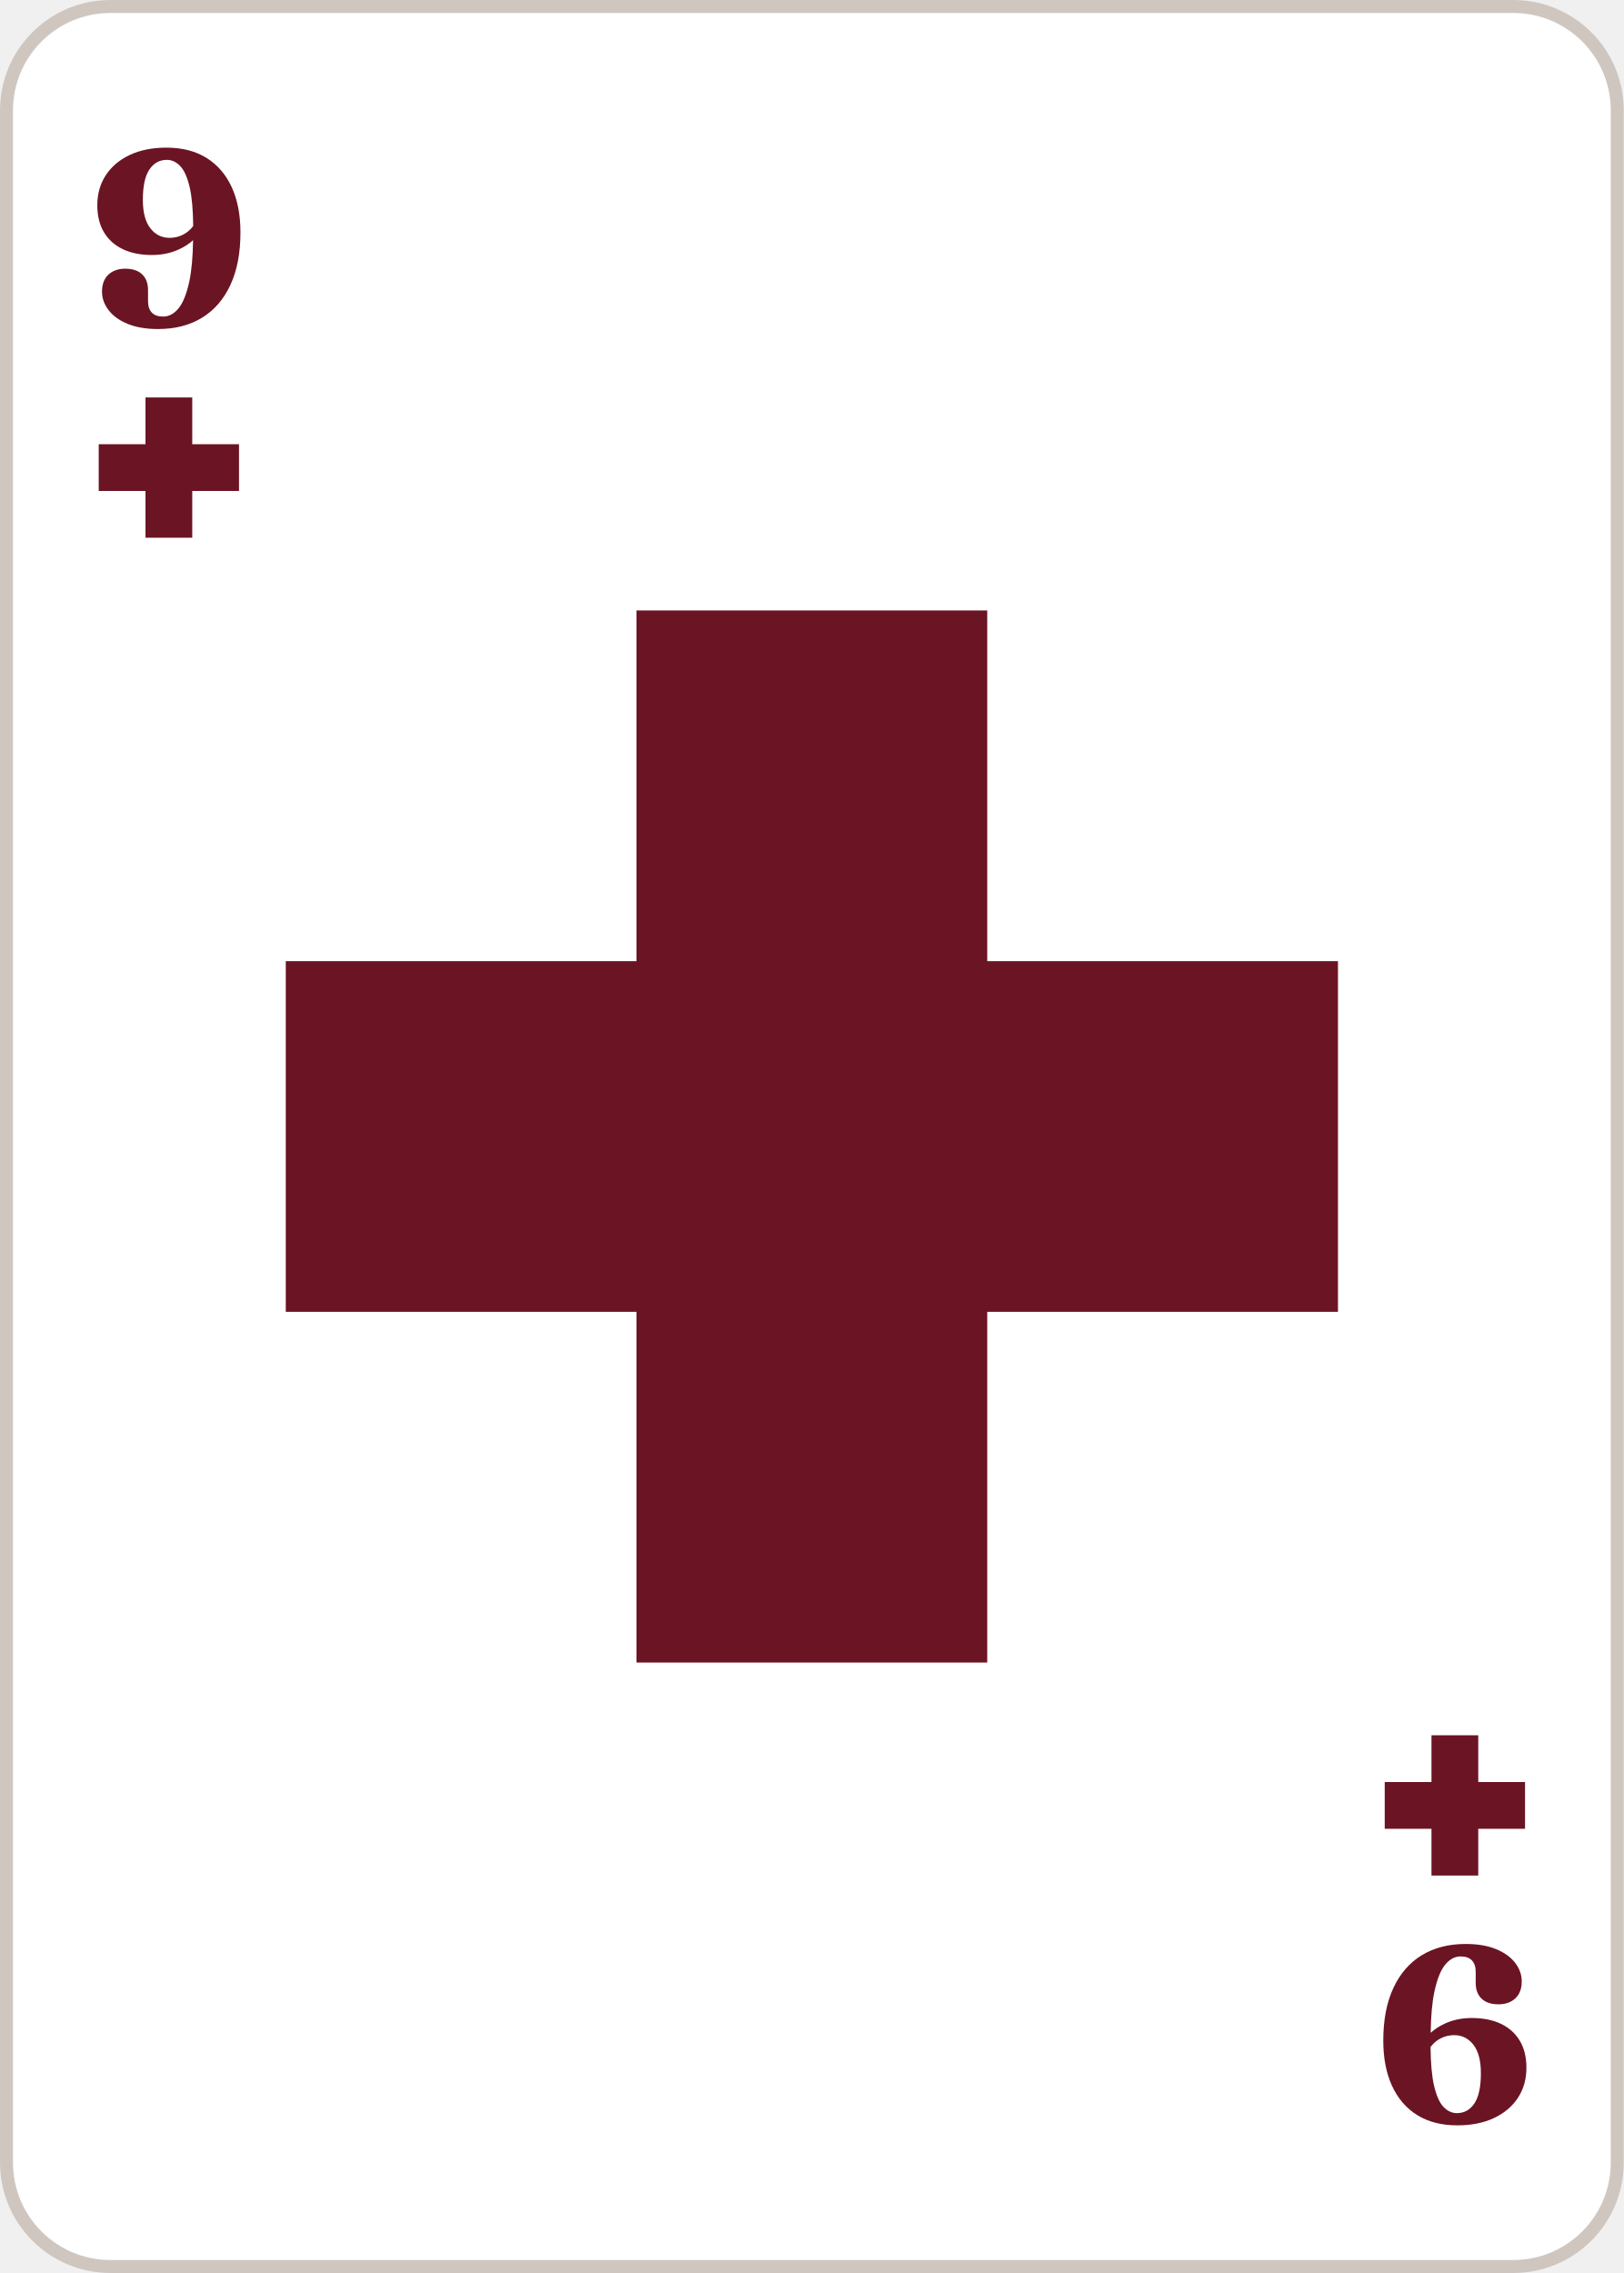
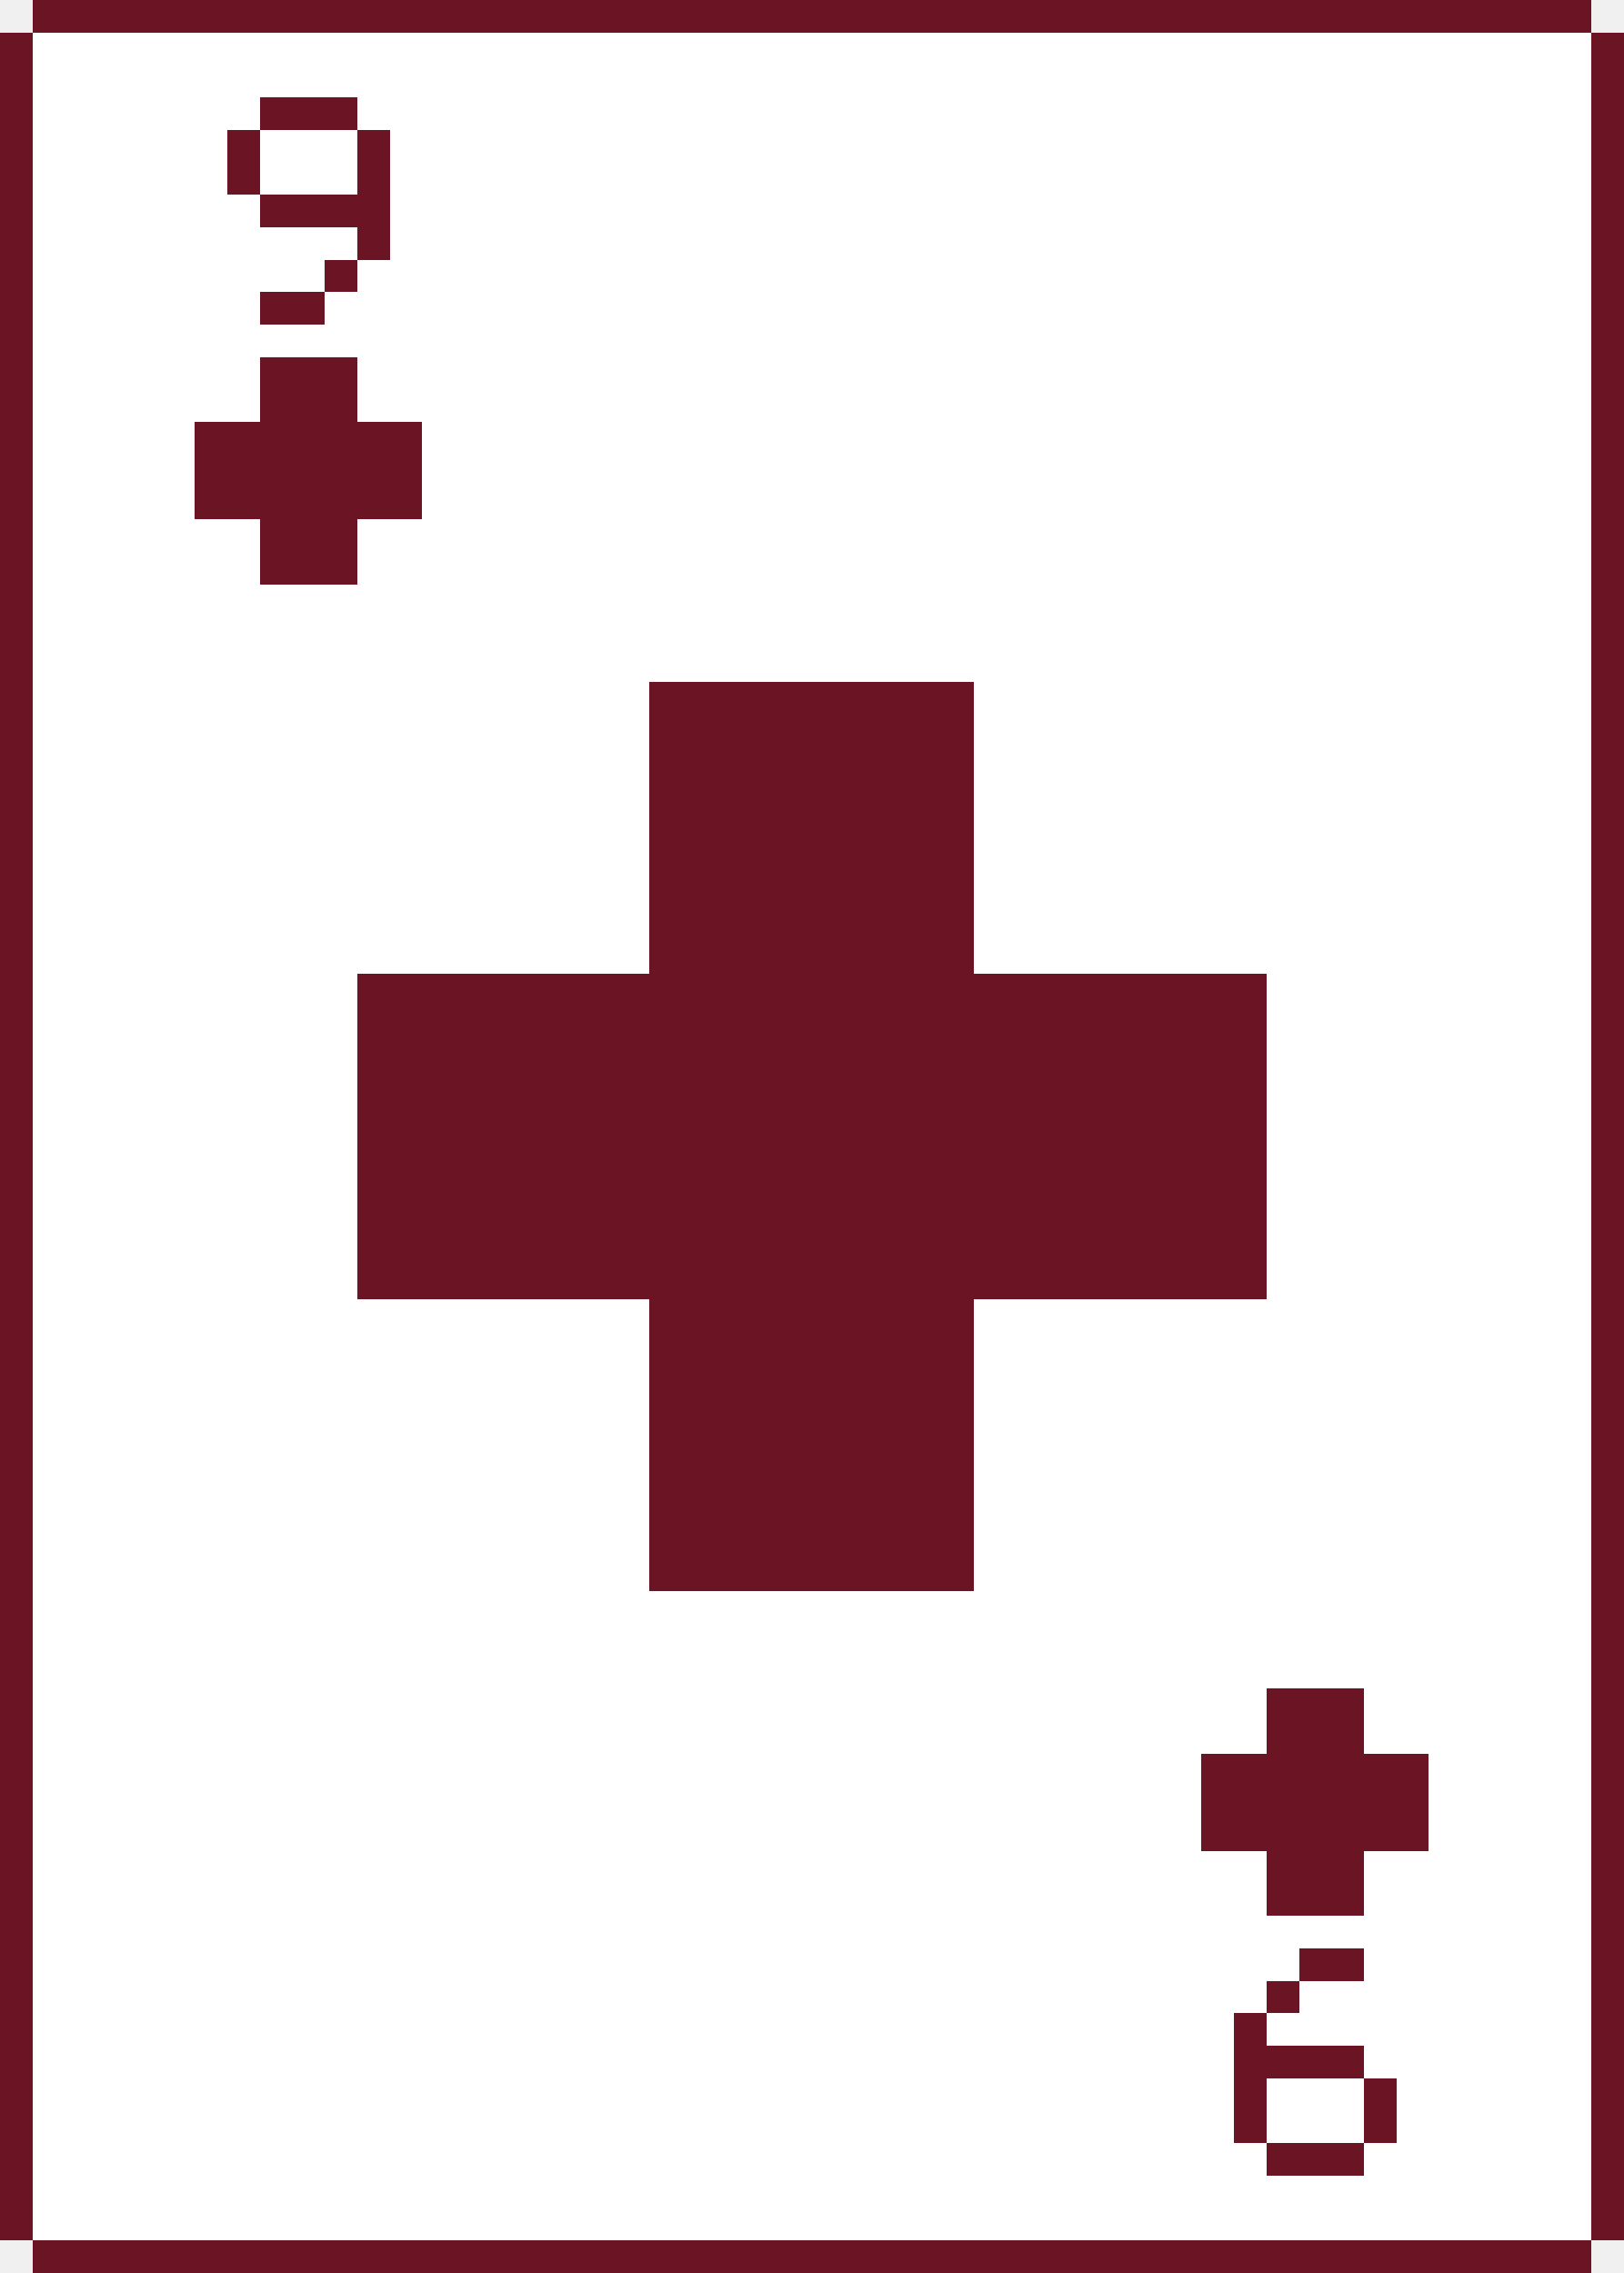
- <svg xmlns="http://www.w3.org/2000/svg" width="63.5mm" height="88.9mm" viewBox="0 0 250 350" role="img" aria-label="crs 9">
-   <rect x="1" y="1" width="248" height="348" rx="16" fill="#fff" stroke="#cfc6c0" stroke-width="2" />
-   <g transform="translate(13.71,50) scale(0.019,-0.019)" fill="#6B1423">
-     <path transform="translate(0,0)" d="M559 -35Q414 -35 312.5 7.0Q211 49 158.0 118.5Q105 188 105 268Q105 357 156.5 405.5Q208 454 294 454Q382 454 430.0 408.5Q478 363 478 280V190Q478 131 508.5 98.5Q539 66 601 66Q670 66 725.0 132.5Q780 199 813 353Q840 481 843 685Q794 640 725 609Q628 565 509 565Q373 565 274.0 612.0Q175 659 121.0 749.0Q67 839 67 968Q67 1107 136.0 1212.0Q205 1317 330.5 1376.0Q456 1435 627 1435Q819 1435 952.5 1351.5Q1086 1268 1156.5 1114.0Q1227 960 1227 748Q1227 499 1146.0 323.5Q1065 148 915.5 56.5Q766 -35 559 -35ZM844 800Q842 998 816 1112Q787 1236 738.5 1286.0Q690 1336 631 1336Q541 1336 488.5 1257.0Q436 1178 436 1012Q436 860 496.5 782.0Q557 704 653 704Q709 704 758.0 728.0Q807 752 840 795Q842 797 844 800Z" />
-   </g>
-   <g transform="translate(14,60) scale(.24)" fill="#6B1423">
-     <path d="M35 5h30v30h30v30H65v30H35V65H5V35h30z" />
-   </g>
-   <g transform="rotate(180 125 175)">
-     <g transform="translate(13.71,50) scale(0.019,-0.019)" fill="#6B1423">
-       <path transform="translate(0,0)" d="M559 -35Q414 -35 312.5 7.0Q211 49 158.0 118.5Q105 188 105 268Q105 357 156.5 405.5Q208 454 294 454Q382 454 430.0 408.5Q478 363 478 280V190Q478 131 508.5 98.5Q539 66 601 66Q670 66 725.0 132.5Q780 199 813 353Q840 481 843 685Q794 640 725 609Q628 565 509 565Q373 565 274.0 612.0Q175 659 121.0 749.0Q67 839 67 968Q67 1107 136.0 1212.0Q205 1317 330.5 1376.0Q456 1435 627 1435Q819 1435 952.5 1351.5Q1086 1268 1156.5 1114.0Q1227 960 1227 748Q1227 499 1146.0 323.5Q1065 148 915.5 56.5Q766 -35 559 -35ZM844 800Q842 998 816 1112Q787 1236 738.5 1286.0Q690 1336 631 1336Q541 1336 488.5 1257.0Q436 1178 436 1012Q436 860 496.5 782.0Q557 704 653 704Q709 704 758.0 728.0Q807 752 840 795Q842 797 844 800Z" />
-     </g>
-     <g transform="translate(14,60) scale(.24)" fill="#6B1423">
-       <path d="M35 5h30v30h30v30H65v30H35V65H5V35h30z" />
-     </g>
-   </g>
-   <g transform="translate(35,85) scale(1.8)" fill="#6B1423">
-     <path d="M35 5h30v30h30v30H65v30H35V65H5V35h30z" />
-   </g>
+ <svg xmlns="http://www.w3.org/2000/svg" width="63.5mm" height="88.9mm" viewBox="0 0 50 70" shape-rendering="crispEdges" role="img" aria-label="plus 9">
+   <path fill="#6B1423" d="M1 0h48v1h-48zM0 1h1v1h-1zM49 1h1v1h-1zM0 2h1v1h-1zM49 2h1v1h-1zM0 3h1v1h-1zM8 3h3v1h-3zM49 3h1v1h-1zM0 4h1v1h-1zM7 4h1v1h-1zM11 4h1v1h-1zM49 4h1v1h-1zM0 5h1v1h-1zM7 5h1v1h-1zM11 5h1v1h-1zM49 5h1v1h-1zM0 6h1v1h-1zM8 6h4v1h-4zM49 6h1v1h-1zM0 7h1v1h-1zM11 7h1v1h-1zM49 7h1v1h-1zM0 8h1v1h-1zM10 8h1v1h-1zM49 8h1v1h-1zM0 9h1v1h-1zM8 9h2v1h-2zM49 9h1v1h-1zM0 10h1v1h-1zM49 10h1v1h-1zM0 11h1v1h-1zM8 11h3v1h-3zM49 11h1v1h-1zM0 12h1v1h-1zM8 12h3v1h-3zM49 12h1v1h-1zM0 13h1v1h-1zM6 13h7v1h-7zM49 13h1v1h-1zM0 14h1v1h-1zM6 14h7v1h-7zM49 14h1v1h-1zM0 15h1v1h-1zM6 15h7v1h-7zM49 15h1v1h-1zM0 16h1v1h-1zM8 16h3v1h-3zM49 16h1v1h-1zM0 17h1v1h-1zM8 17h3v1h-3zM49 17h1v1h-1zM0 18h1v1h-1zM49 18h1v1h-1zM0 19h1v1h-1zM49 19h1v1h-1zM0 20h1v1h-1zM49 20h1v1h-1zM0 21h1v1h-1zM20 21h10v1h-10zM49 21h1v1h-1zM0 22h1v1h-1zM20 22h10v1h-10zM49 22h1v1h-1zM0 23h1v1h-1zM20 23h10v1h-10zM49 23h1v1h-1zM0 24h1v1h-1zM20 24h10v1h-10zM49 24h1v1h-1zM0 25h1v1h-1zM20 25h10v1h-10zM49 25h1v1h-1zM0 26h1v1h-1zM20 26h10v1h-10zM49 26h1v1h-1zM0 27h1v1h-1zM20 27h10v1h-10zM49 27h1v1h-1zM0 28h1v1h-1zM20 28h10v1h-10zM49 28h1v1h-1zM0 29h1v1h-1zM20 29h10v1h-10zM49 29h1v1h-1zM0 30h1v1h-1zM11 30h28v1h-28zM49 30h1v1h-1zM0 31h1v1h-1zM11 31h28v1h-28zM49 31h1v1h-1zM0 32h1v1h-1zM11 32h28v1h-28zM49 32h1v1h-1zM0 33h1v1h-1zM11 33h28v1h-28zM49 33h1v1h-1zM0 34h1v1h-1zM11 34h28v1h-28zM49 34h1v1h-1zM0 35h1v1h-1zM11 35h28v1h-28zM49 35h1v1h-1zM0 36h1v1h-1zM11 36h28v1h-28zM49 36h1v1h-1zM0 37h1v1h-1zM11 37h28v1h-28zM49 37h1v1h-1zM0 38h1v1h-1zM11 38h28v1h-28zM49 38h1v1h-1zM0 39h1v1h-1zM11 39h28v1h-28zM49 39h1v1h-1zM0 40h1v1h-1zM20 40h10v1h-10zM49 40h1v1h-1zM0 41h1v1h-1zM20 41h10v1h-10zM49 41h1v1h-1zM0 42h1v1h-1zM20 42h10v1h-10zM49 42h1v1h-1zM0 43h1v1h-1zM20 43h10v1h-10zM49 43h1v1h-1zM0 44h1v1h-1zM20 44h10v1h-10zM49 44h1v1h-1zM0 45h1v1h-1zM20 45h10v1h-10zM49 45h1v1h-1zM0 46h1v1h-1zM20 46h10v1h-10zM49 46h1v1h-1zM0 47h1v1h-1zM20 47h10v1h-10zM49 47h1v1h-1zM0 48h1v1h-1zM20 48h10v1h-10zM49 48h1v1h-1zM0 49h1v1h-1zM49 49h1v1h-1zM0 50h1v1h-1zM49 50h1v1h-1zM0 51h1v1h-1zM49 51h1v1h-1zM0 52h1v1h-1zM39 52h3v1h-3zM49 52h1v1h-1zM0 53h1v1h-1zM39 53h3v1h-3zM49 53h1v1h-1zM0 54h1v1h-1zM37 54h7v1h-7zM49 54h1v1h-1zM0 55h1v1h-1zM37 55h7v1h-7zM49 55h1v1h-1zM0 56h1v1h-1zM37 56h7v1h-7zM49 56h1v1h-1zM0 57h1v1h-1zM39 57h3v1h-3zM49 57h1v1h-1zM0 58h1v1h-1zM39 58h3v1h-3zM49 58h1v1h-1zM0 59h1v1h-1zM49 59h1v1h-1zM0 60h1v1h-1zM40 60h2v1h-2zM49 60h1v1h-1zM0 61h1v1h-1zM39 61h1v1h-1zM49 61h1v1h-1zM0 62h1v1h-1zM38 62h1v1h-1zM49 62h1v1h-1zM0 63h1v1h-1zM38 63h4v1h-4zM49 63h1v1h-1zM0 64h1v1h-1zM38 64h1v1h-1zM42 64h1v1h-1zM49 64h1v1h-1zM0 65h1v1h-1zM38 65h1v1h-1zM42 65h1v1h-1zM49 65h1v1h-1zM0 66h1v1h-1zM39 66h3v1h-3zM49 66h1v1h-1zM0 67h1v1h-1zM49 67h1v1h-1zM0 68h1v1h-1zM49 68h1v1h-1zM1 69h48v1h-48z" />
+   <path fill="#ffffff" d="M1 1h48v1h-48zM1 2h48v1h-48zM1 3h7v1h-7zM11 3h38v1h-38zM1 4h6v1h-6zM8 4h3v1h-3zM12 4h37v1h-37zM1 5h6v1h-6zM8 5h3v1h-3zM12 5h37v1h-37zM1 6h7v1h-7zM12 6h37v1h-37zM1 7h10v1h-10zM12 7h37v1h-37zM1 8h9v1h-9zM11 8h38v1h-38zM1 9h7v1h-7zM10 9h39v1h-39zM1 10h48v1h-48zM1 11h7v1h-7zM11 11h38v1h-38zM1 12h7v1h-7zM11 12h38v1h-38zM1 13h5v1h-5zM13 13h36v1h-36zM1 14h5v1h-5zM13 14h36v1h-36zM1 15h5v1h-5zM13 15h36v1h-36zM1 16h7v1h-7zM11 16h38v1h-38zM1 17h7v1h-7zM11 17h38v1h-38zM1 18h48v1h-48zM1 19h48v1h-48zM1 20h48v1h-48zM1 21h19v1h-19zM30 21h19v1h-19zM1 22h19v1h-19zM30 22h19v1h-19zM1 23h19v1h-19zM30 23h19v1h-19zM1 24h19v1h-19zM30 24h19v1h-19zM1 25h19v1h-19zM30 25h19v1h-19zM1 26h19v1h-19zM30 26h19v1h-19zM1 27h19v1h-19zM30 27h19v1h-19zM1 28h19v1h-19zM30 28h19v1h-19zM1 29h19v1h-19zM30 29h19v1h-19zM1 30h10v1h-10zM39 30h10v1h-10zM1 31h10v1h-10zM39 31h10v1h-10zM1 32h10v1h-10zM39 32h10v1h-10zM1 33h10v1h-10zM39 33h10v1h-10zM1 34h10v1h-10zM39 34h10v1h-10zM1 35h10v1h-10zM39 35h10v1h-10zM1 36h10v1h-10zM39 36h10v1h-10zM1 37h10v1h-10zM39 37h10v1h-10zM1 38h10v1h-10zM39 38h10v1h-10zM1 39h10v1h-10zM39 39h10v1h-10zM1 40h19v1h-19zM30 40h19v1h-19zM1 41h19v1h-19zM30 41h19v1h-19zM1 42h19v1h-19zM30 42h19v1h-19zM1 43h19v1h-19zM30 43h19v1h-19zM1 44h19v1h-19zM30 44h19v1h-19zM1 45h19v1h-19zM30 45h19v1h-19zM1 46h19v1h-19zM30 46h19v1h-19zM1 47h19v1h-19zM30 47h19v1h-19zM1 48h19v1h-19zM30 48h19v1h-19zM1 49h48v1h-48zM1 50h48v1h-48zM1 51h48v1h-48zM1 52h38v1h-38zM42 52h7v1h-7zM1 53h38v1h-38zM42 53h7v1h-7zM1 54h36v1h-36zM44 54h5v1h-5zM1 55h36v1h-36zM44 55h5v1h-5zM1 56h36v1h-36zM44 56h5v1h-5zM1 57h38v1h-38zM42 57h7v1h-7zM1 58h38v1h-38zM42 58h7v1h-7zM1 59h48v1h-48zM1 60h39v1h-39zM42 60h7v1h-7zM1 61h38v1h-38zM40 61h9v1h-9zM1 62h37v1h-37zM39 62h10v1h-10zM1 63h37v1h-37zM42 63h7v1h-7zM1 64h37v1h-37zM39 64h3v1h-3zM43 64h6v1h-6zM1 65h37v1h-37zM39 65h3v1h-3zM43 65h6v1h-6zM1 66h38v1h-38zM42 66h7v1h-7zM1 67h48v1h-48zM1 68h48v1h-48z" />
</svg>
